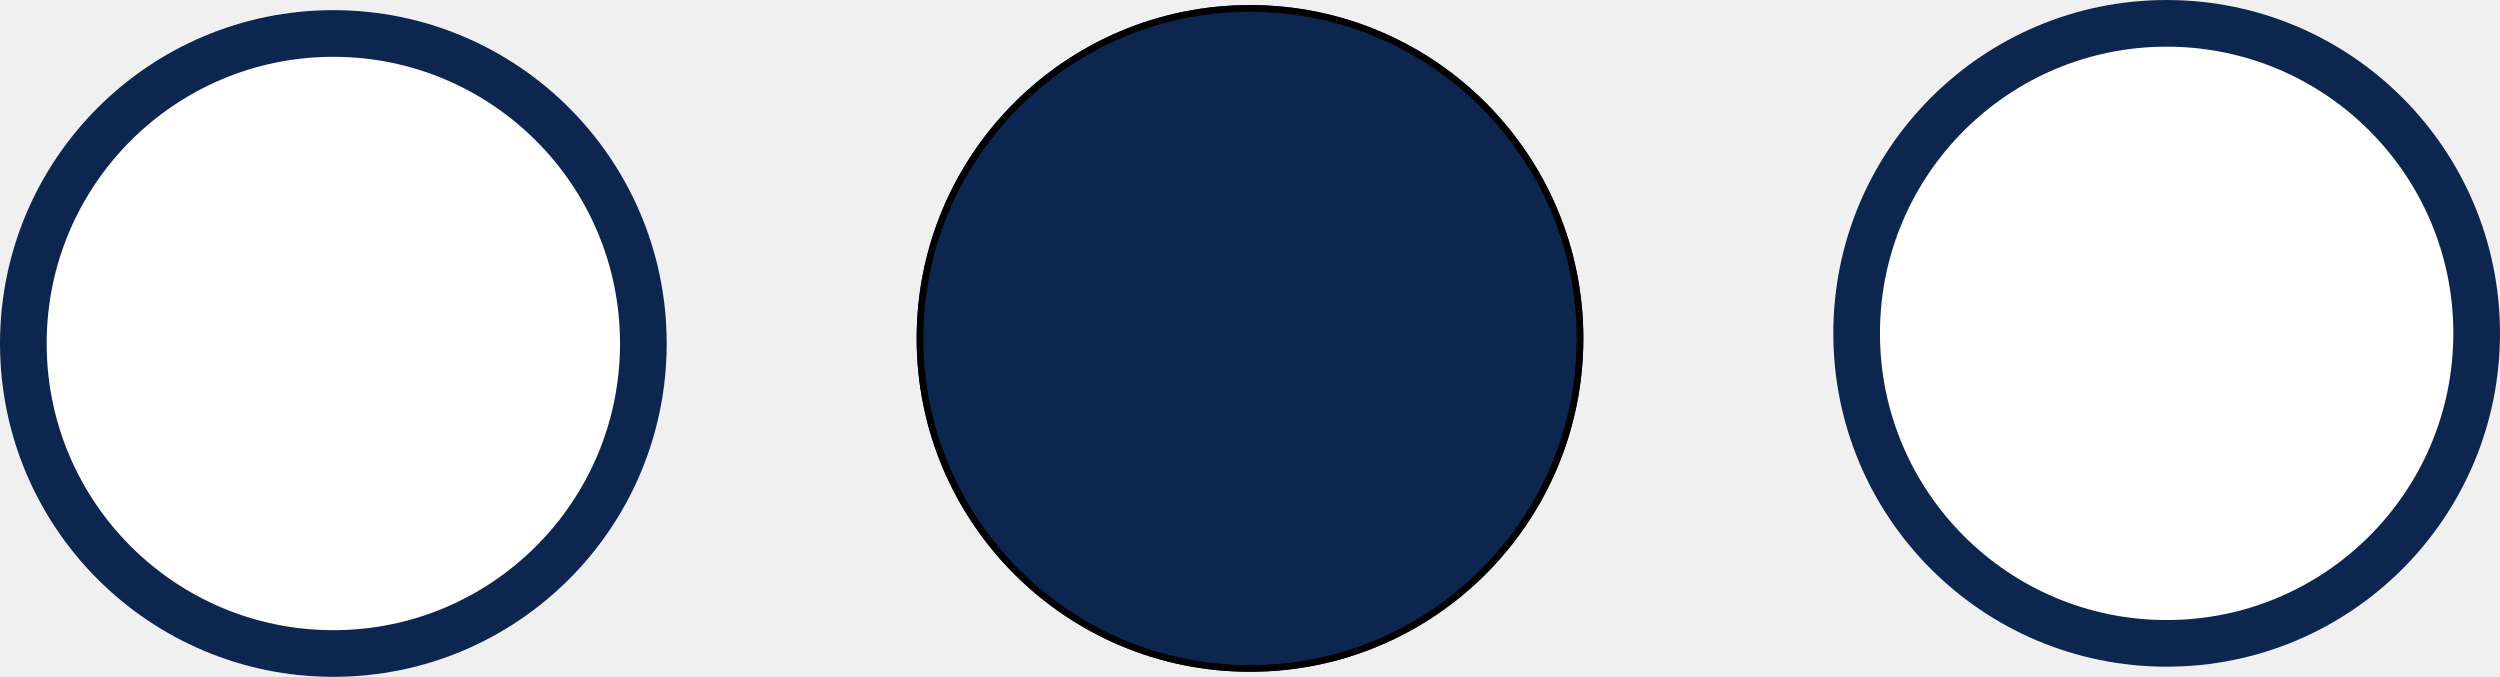
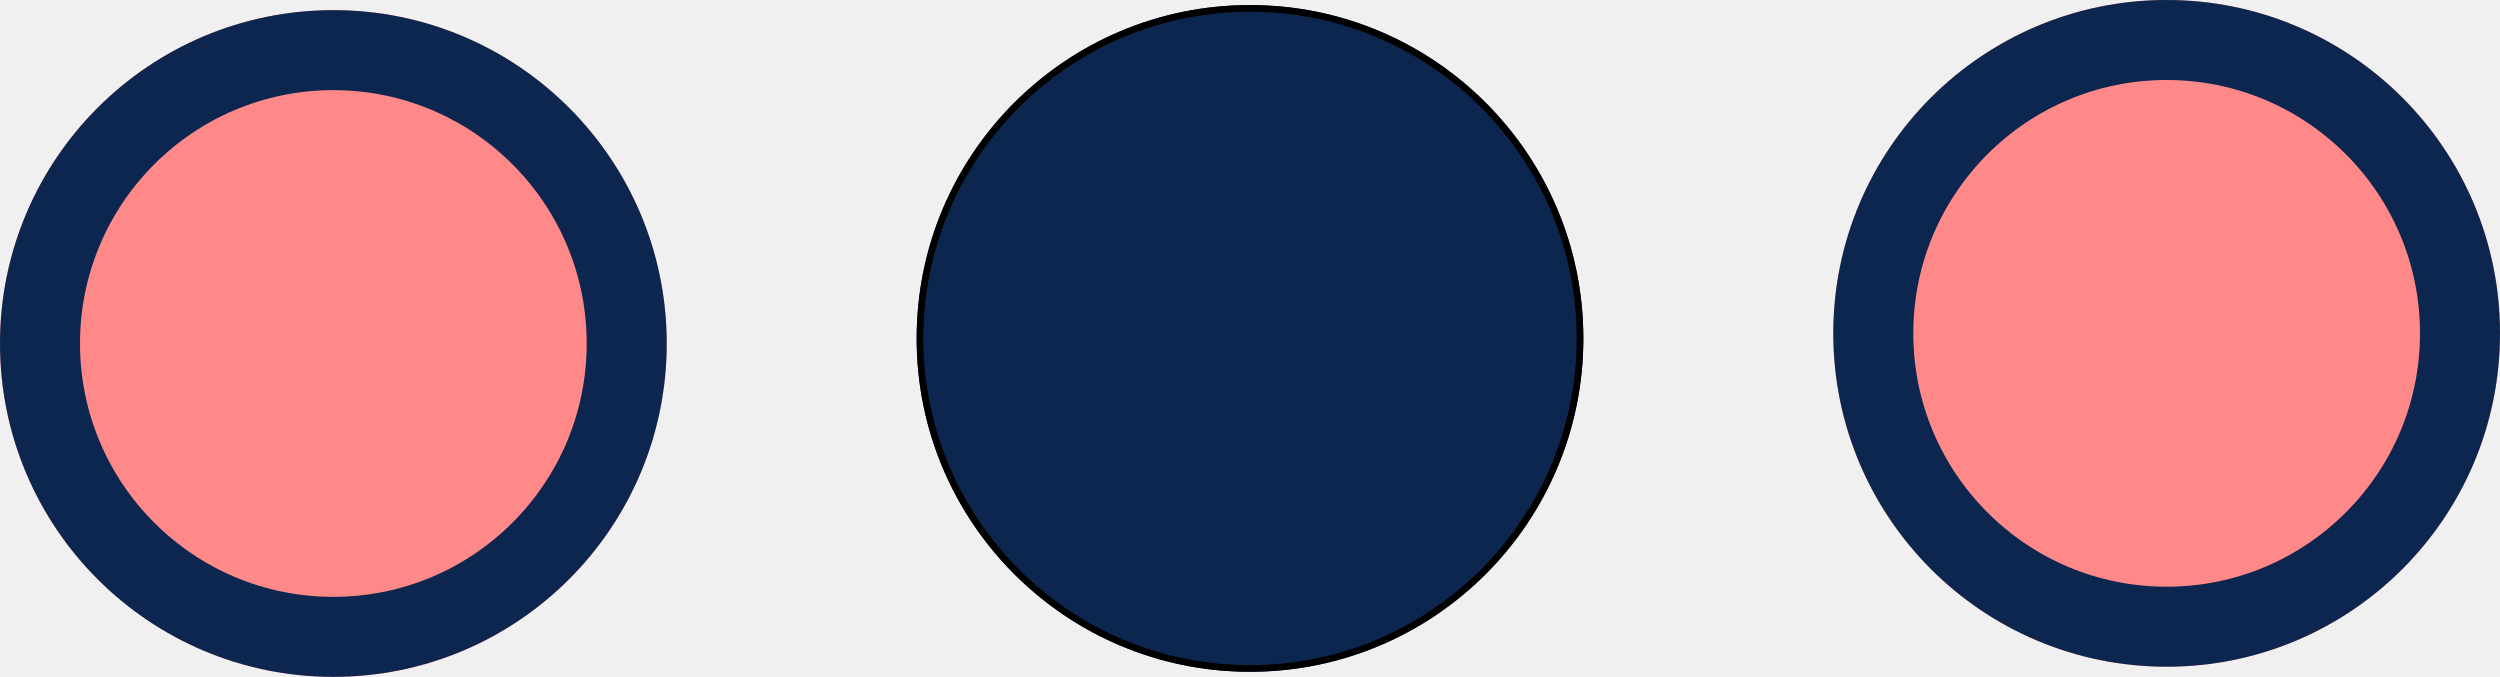
<svg xmlns="http://www.w3.org/2000/svg" width="374.98" height="101.522" viewBox="0 0 374.98 101.522">
-   <g id="Ellipse_11" data-name="Ellipse 11" transform="translate(0 101.522) rotate(-90)" fill="#fff" stroke="#0d2650" stroke-width="7">
+   <g id="Ellipse_11" data-name="Ellipse 11" transform="translate(0 101.522) rotate(-90)" fill="#ff8989" stroke="#0d2650" stroke-width="12">
    <circle cx="50" cy="50" r="50" stroke="none" />
-     <circle cx="50" cy="50" r="46.5" fill="none" />
+     <circle cx="50" cy="50" r="44" fill="none" />
  </g>
-   <g id="Ellipse_12" data-name="Ellipse 12" transform="translate(274.98 100) rotate(-90)" fill="#fff" stroke="#0d2650" stroke-width="7">
+   <g id="Ellipse_12" data-name="Ellipse 12" transform="translate(274.98 100) rotate(-90)" fill="#ff8989" stroke="#0d2650" stroke-width="12">
    <circle cx="50" cy="50" r="50" stroke="none" />
-     <circle cx="50" cy="50" r="46.5" fill="none" />
+     <circle cx="50" cy="50" r="44" fill="none" />
  </g>
  <g id="Ellipse_13" data-name="Ellipse 13" transform="translate(137.49 100.761) rotate(-90)" fill="#0d2650" stroke="#000" stroke-width="1">
    <circle cx="50" cy="50" r="50" stroke="none" />
    <circle cx="50" cy="50" r="49.5" fill="none" />
  </g>
</svg>
